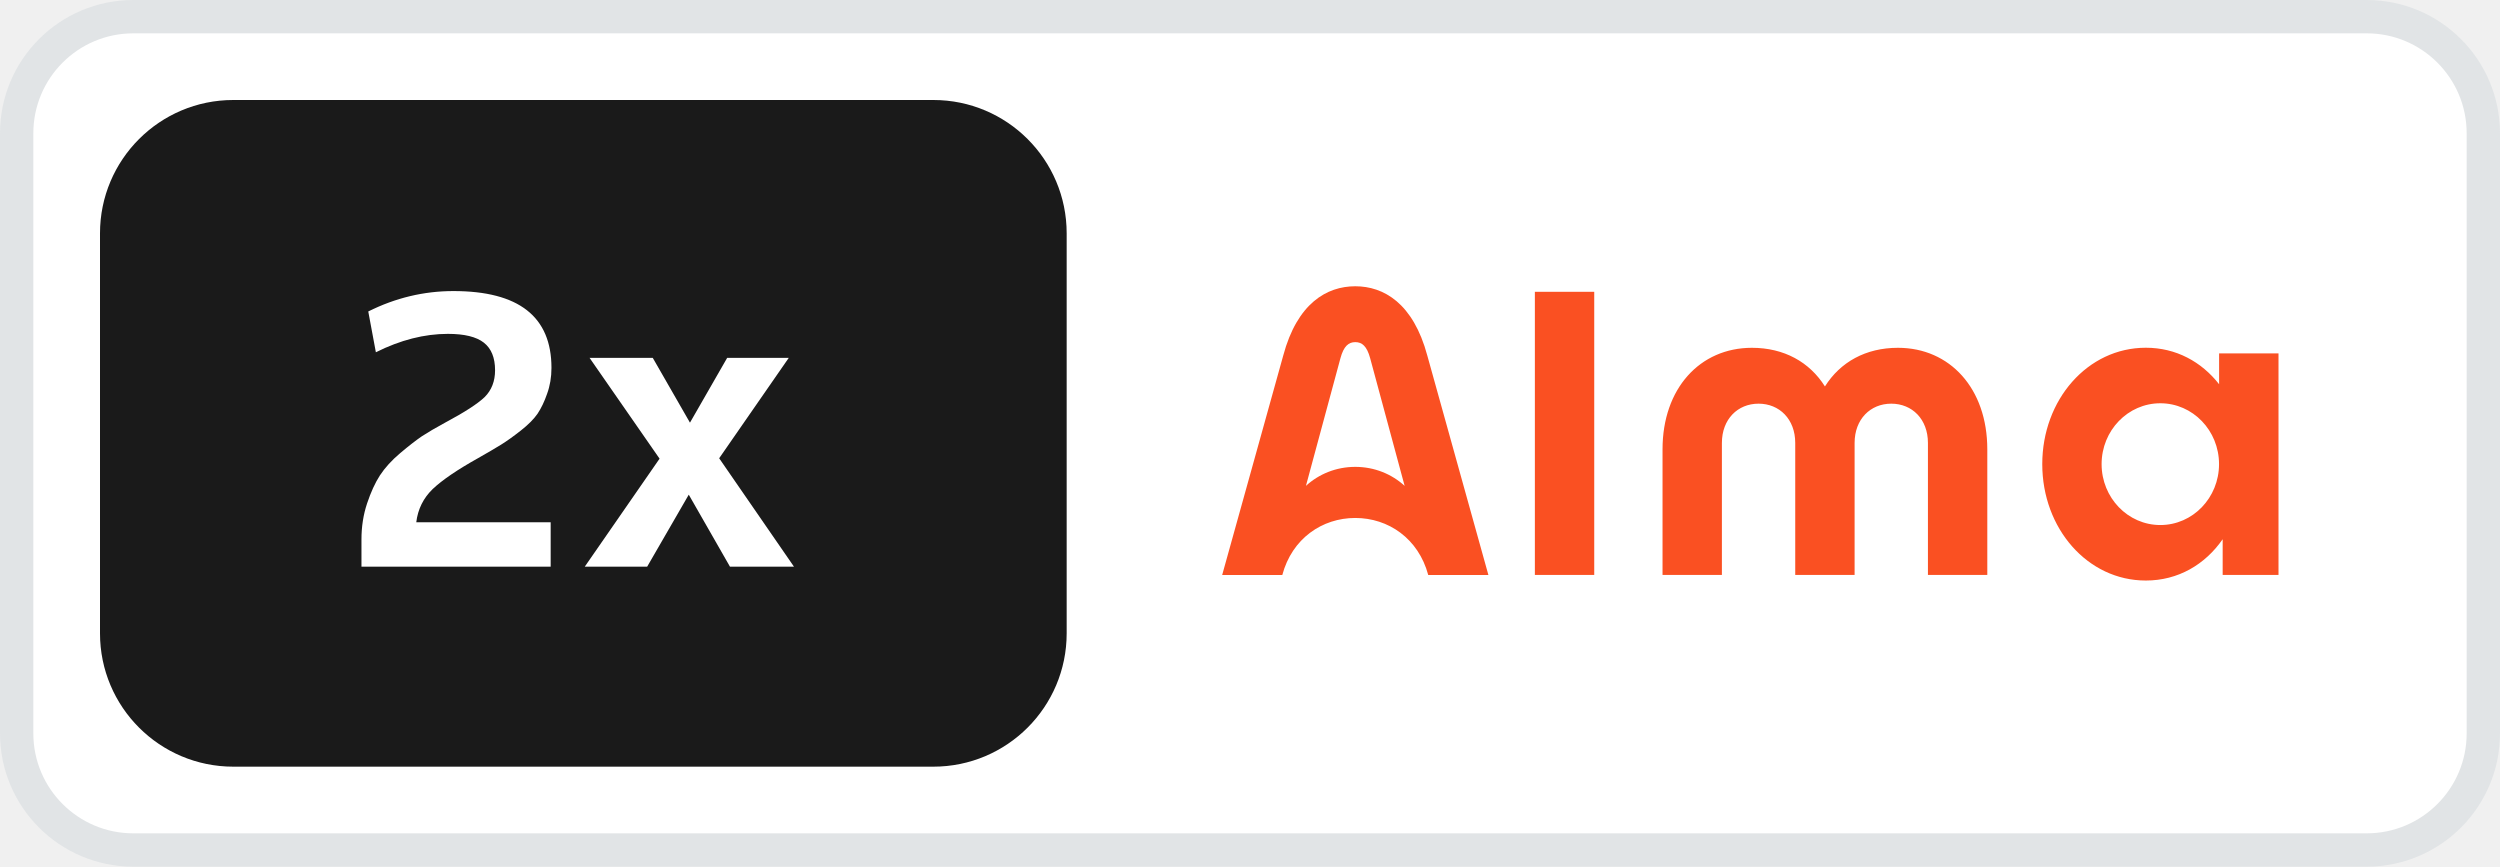
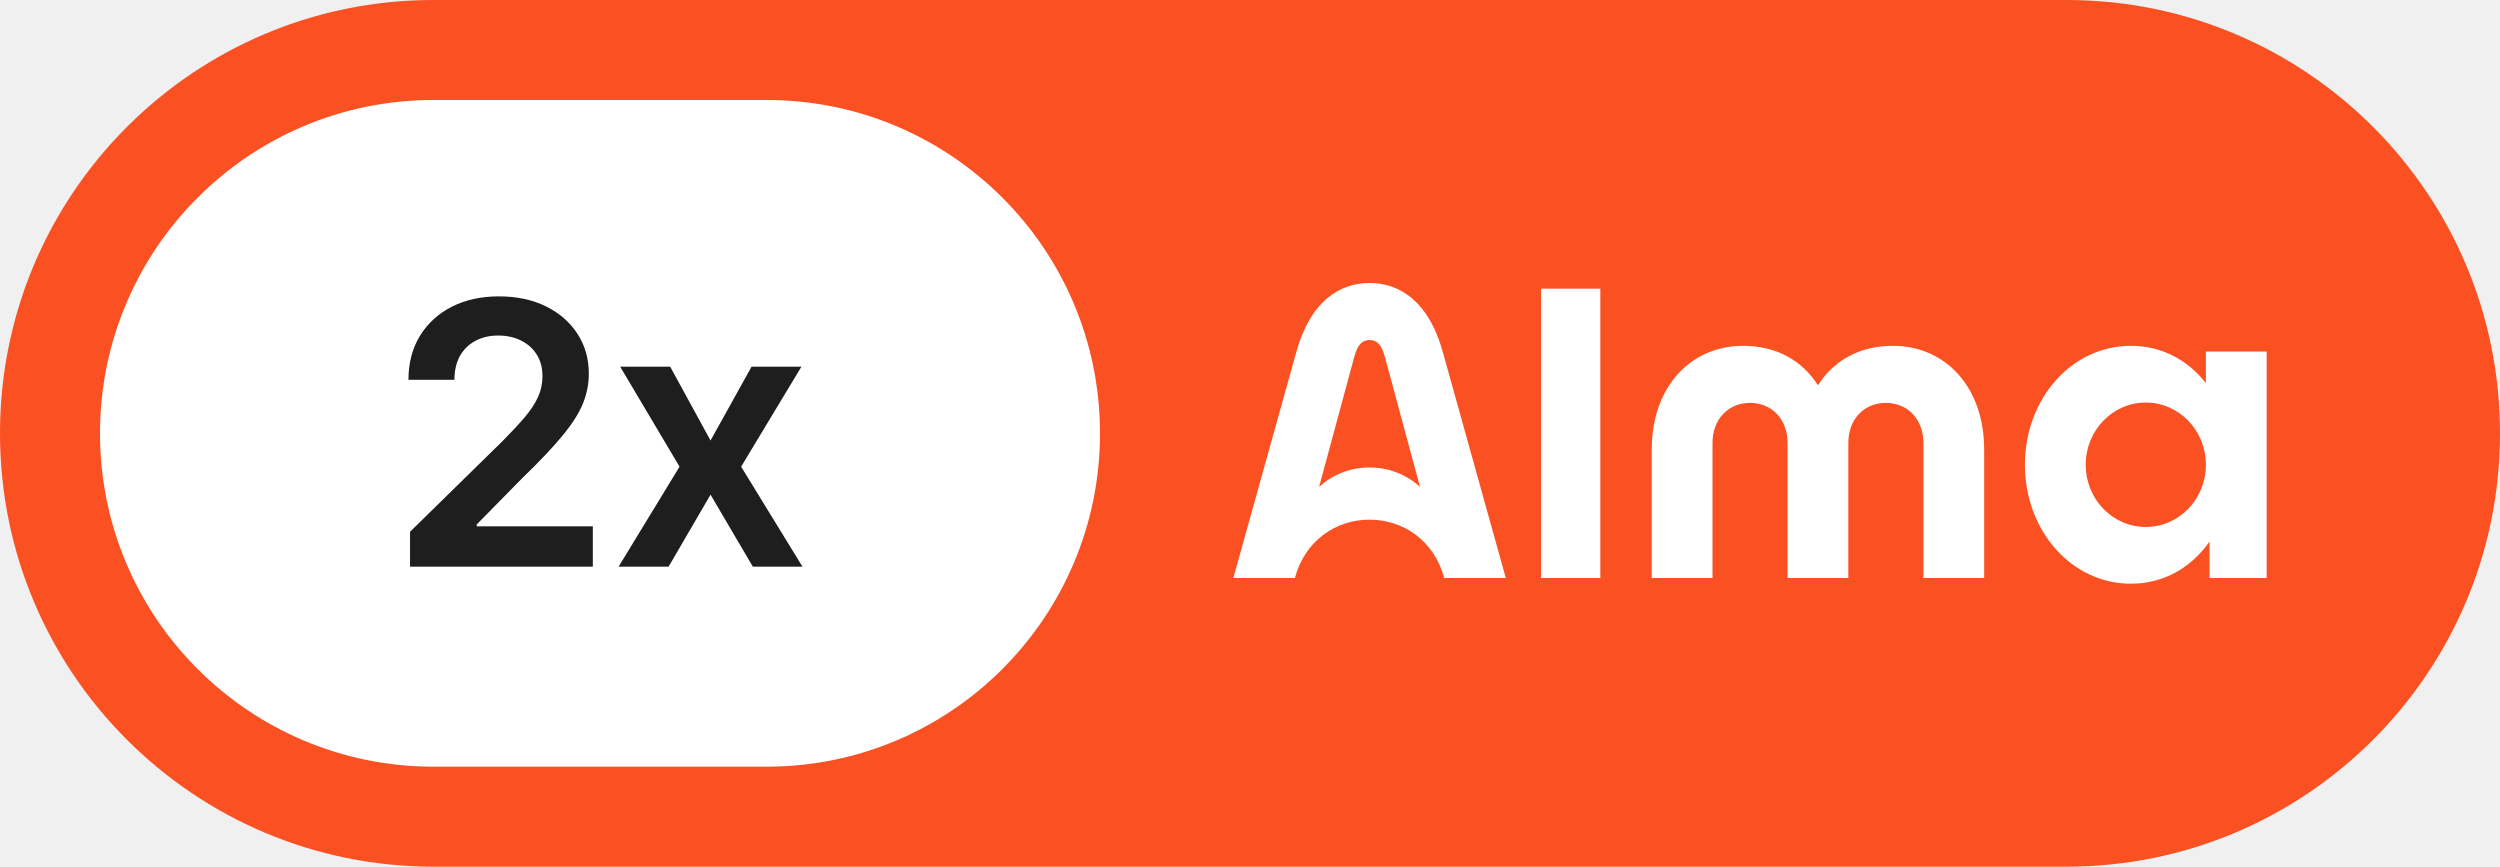
<svg xmlns="http://www.w3.org/2000/svg" width="75" height="26" viewBox="0 0 75 26" fill="none">
-   <rect x="0.5" y="0.5" width="74" height="25" rx="3.5" fill="white" />
-   <rect x="3" y="3" width="29" height="20" rx="4" fill="#1A1A1A" />
-   <path d="M16.52 15.668V17H10.844V16.184C10.844 15.8 10.9 15.44 11.012 15.104C11.124 14.768 11.252 14.488 11.396 14.264C11.548 14.032 11.752 13.808 12.008 13.592C12.264 13.376 12.48 13.208 12.656 13.088C12.84 12.968 13.072 12.832 13.352 12.68C13.936 12.368 14.332 12.112 14.54 11.912C14.748 11.704 14.852 11.436 14.852 11.108C14.852 10.732 14.74 10.456 14.516 10.28C14.292 10.104 13.932 10.016 13.436 10.016C12.732 10.016 12.012 10.2 11.276 10.568L11.048 9.344C11.864 8.936 12.716 8.732 13.604 8.732C15.564 8.732 16.544 9.5 16.544 11.036C16.544 11.316 16.5 11.576 16.412 11.816C16.332 12.048 16.236 12.248 16.124 12.416C16.012 12.576 15.844 12.744 15.62 12.92C15.396 13.096 15.2 13.236 15.032 13.34C14.864 13.444 14.632 13.58 14.336 13.748C13.72 14.092 13.268 14.4 12.98 14.672C12.7 14.944 12.536 15.276 12.488 15.668H16.52ZM19.415 17H17.543L19.787 13.76L17.687 10.736H19.583L20.699 12.68L21.815 10.736H23.663L21.575 13.748L23.819 17H21.899L20.663 14.84L19.415 17Z" fill="white" />
-   <path d="M66.573 10.601V11.527C66.046 10.853 65.282 10.432 64.375 10.432C62.625 10.432 61.268 11.995 61.268 13.924C61.268 15.853 62.625 17.416 64.375 17.416C65.346 17.416 66.153 16.935 66.68 16.177V17.249H68.355V10.601H66.573ZM64.81 15.751C63.837 15.751 63.048 14.933 63.048 13.924C63.048 12.915 63.837 12.098 64.81 12.098C65.783 12.098 66.571 12.915 66.571 13.924C66.571 14.933 65.783 15.751 64.81 15.751ZM46.046 8.755H47.827V17.248H46.046V8.755ZM49.876 13.48C49.876 11.652 51 10.434 52.557 10.434C53.523 10.434 54.287 10.862 54.748 11.593C55.209 10.862 55.972 10.434 56.938 10.434C58.495 10.434 59.619 11.652 59.619 13.48V17.249H57.838V13.288C57.838 12.575 57.364 12.11 56.738 12.11C56.112 12.11 55.638 12.576 55.638 13.288V17.249H53.857V13.288C53.857 12.575 53.383 12.11 52.757 12.11C52.131 12.11 51.657 12.576 51.657 13.288V17.249H49.876V13.48ZM42.82 10.67C42.398 9.093 41.507 8.588 40.658 8.588C39.809 8.588 38.917 9.093 38.496 10.67L36.665 17.25H38.469C38.763 16.151 39.669 15.539 40.658 15.539C41.647 15.539 42.553 16.152 42.847 17.25H44.652L42.82 10.67ZM40.658 14.006C40.083 14.006 39.563 14.223 39.178 14.576L40.213 10.747C40.312 10.381 40.459 10.264 40.659 10.264C40.859 10.264 41.006 10.381 41.105 10.747L42.139 14.576C41.755 14.223 41.233 14.006 40.658 14.006Z" fill="#FA5022" />
-   <rect x="0.5" y="0.5" width="74" height="25" rx="3.5" stroke="#E1E4E6" />
+   <rect width="75" height="26" rx="13" fill="#FA5022" />
+   <rect x="3" y="3" width="30" height="20" rx="10" fill="white" />
+   <path d="M12.301 17V15.953L15.079 13.23C15.344 12.962 15.566 12.724 15.743 12.516C15.92 12.307 16.052 12.105 16.141 11.91C16.23 11.715 16.274 11.507 16.274 11.285C16.274 11.033 16.216 10.816 16.102 10.637C15.987 10.454 15.83 10.314 15.629 10.215C15.429 10.116 15.201 10.066 14.946 10.066C14.683 10.066 14.452 10.121 14.254 10.23C14.056 10.337 13.903 10.49 13.793 10.688C13.687 10.885 13.633 11.121 13.633 11.395H12.254C12.254 10.887 12.37 10.445 12.602 10.07C12.834 9.695 13.153 9.405 13.559 9.199C13.968 8.993 14.437 8.891 14.965 8.891C15.502 8.891 15.973 8.991 16.379 9.191C16.785 9.392 17.101 9.667 17.325 10.016C17.551 10.365 17.665 10.763 17.665 11.211C17.665 11.51 17.607 11.805 17.493 12.094C17.378 12.383 17.176 12.703 16.887 13.055C16.601 13.406 16.198 13.832 15.68 14.332L14.301 15.734V15.789H17.785V17H12.301ZM20.105 11L21.316 13.215L22.547 11H24.043L22.234 14L24.074 17H22.585L21.316 14.84L20.058 17H18.558L20.386 14L18.605 11H20.105Z" fill="#1E1E1E" />
+   <path d="M66.177 10.546V11.494C65.639 10.805 64.857 10.375 63.928 10.375C62.137 10.375 60.748 11.972 60.748 13.943C60.748 15.914 62.137 17.511 63.928 17.511C64.922 17.511 65.748 17.019 66.287 16.244V17.34H68V10.546H66.177ZM64.374 15.809C63.378 15.809 62.571 14.974 62.571 13.943C62.571 12.912 63.379 12.076 64.374 12.076C65.37 12.076 66.177 12.912 66.177 13.943C66.177 14.974 65.37 15.809 64.374 15.809ZM46.232 8.661H48.01V17.34H46.232V8.661ZM49.552 13.488C49.552 11.62 50.703 10.375 52.296 10.375C53.286 10.375 54.067 10.813 54.538 11.559C55.01 10.813 55.791 10.375 56.781 10.375C58.374 10.375 59.525 11.62 59.525 13.488V17.34H57.702V13.292C57.702 12.563 57.217 12.087 56.576 12.087C55.934 12.087 55.45 12.563 55.45 13.292V17.34H53.627V13.292C53.627 12.563 53.143 12.087 52.501 12.087C51.859 12.087 51.375 12.563 51.375 13.292V17.34H49.552V13.488H49.552ZM43.3 10.616C42.868 9.004 41.956 8.489 41.087 8.489C40.218 8.489 39.306 9.004 38.874 10.616L37 17.34H38.847C39.148 16.217 40.075 15.59 41.087 15.59C42.098 15.59 43.025 16.217 43.326 17.34H45.174L43.3 10.616H43.3ZM41.087 14.024C40.498 14.024 39.965 14.246 39.573 14.607L40.631 10.695C40.732 10.321 40.882 10.201 41.087 10.201C41.292 10.201 41.441 10.321 41.543 10.695L42.601 14.608C42.209 14.247 41.675 14.024 41.086 14.024H41.087Z" fill="white" />
</svg>
